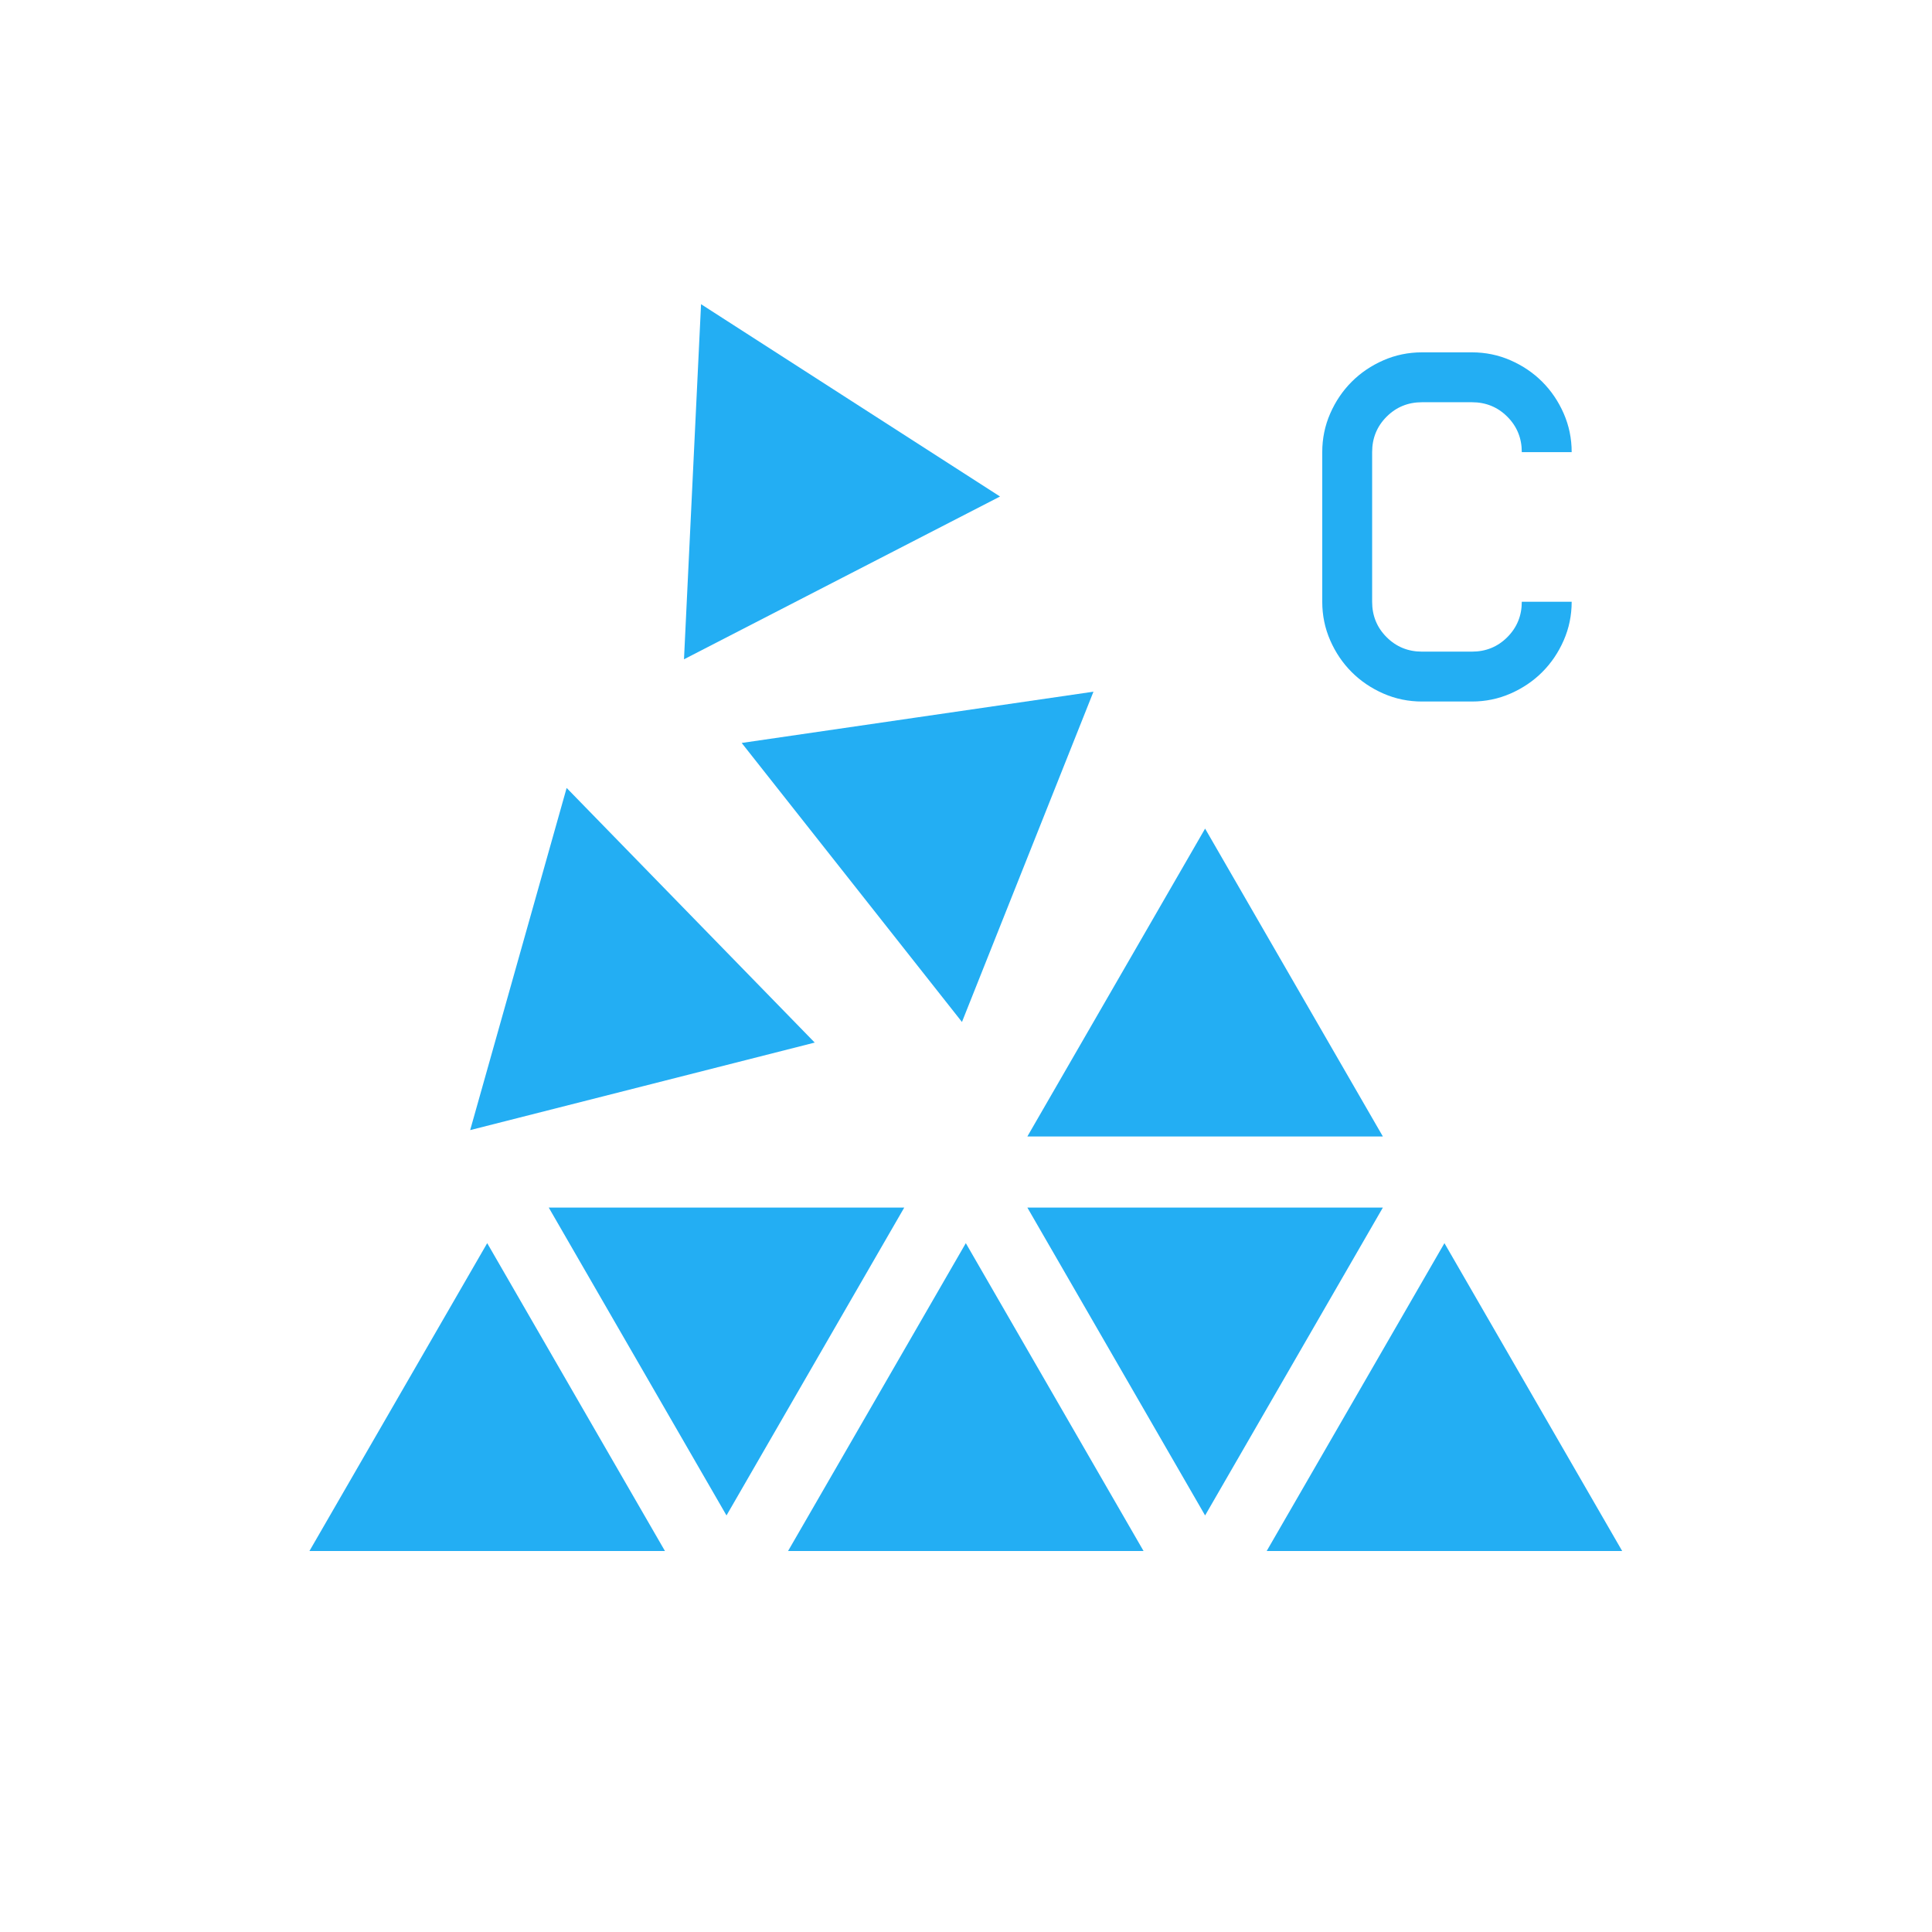
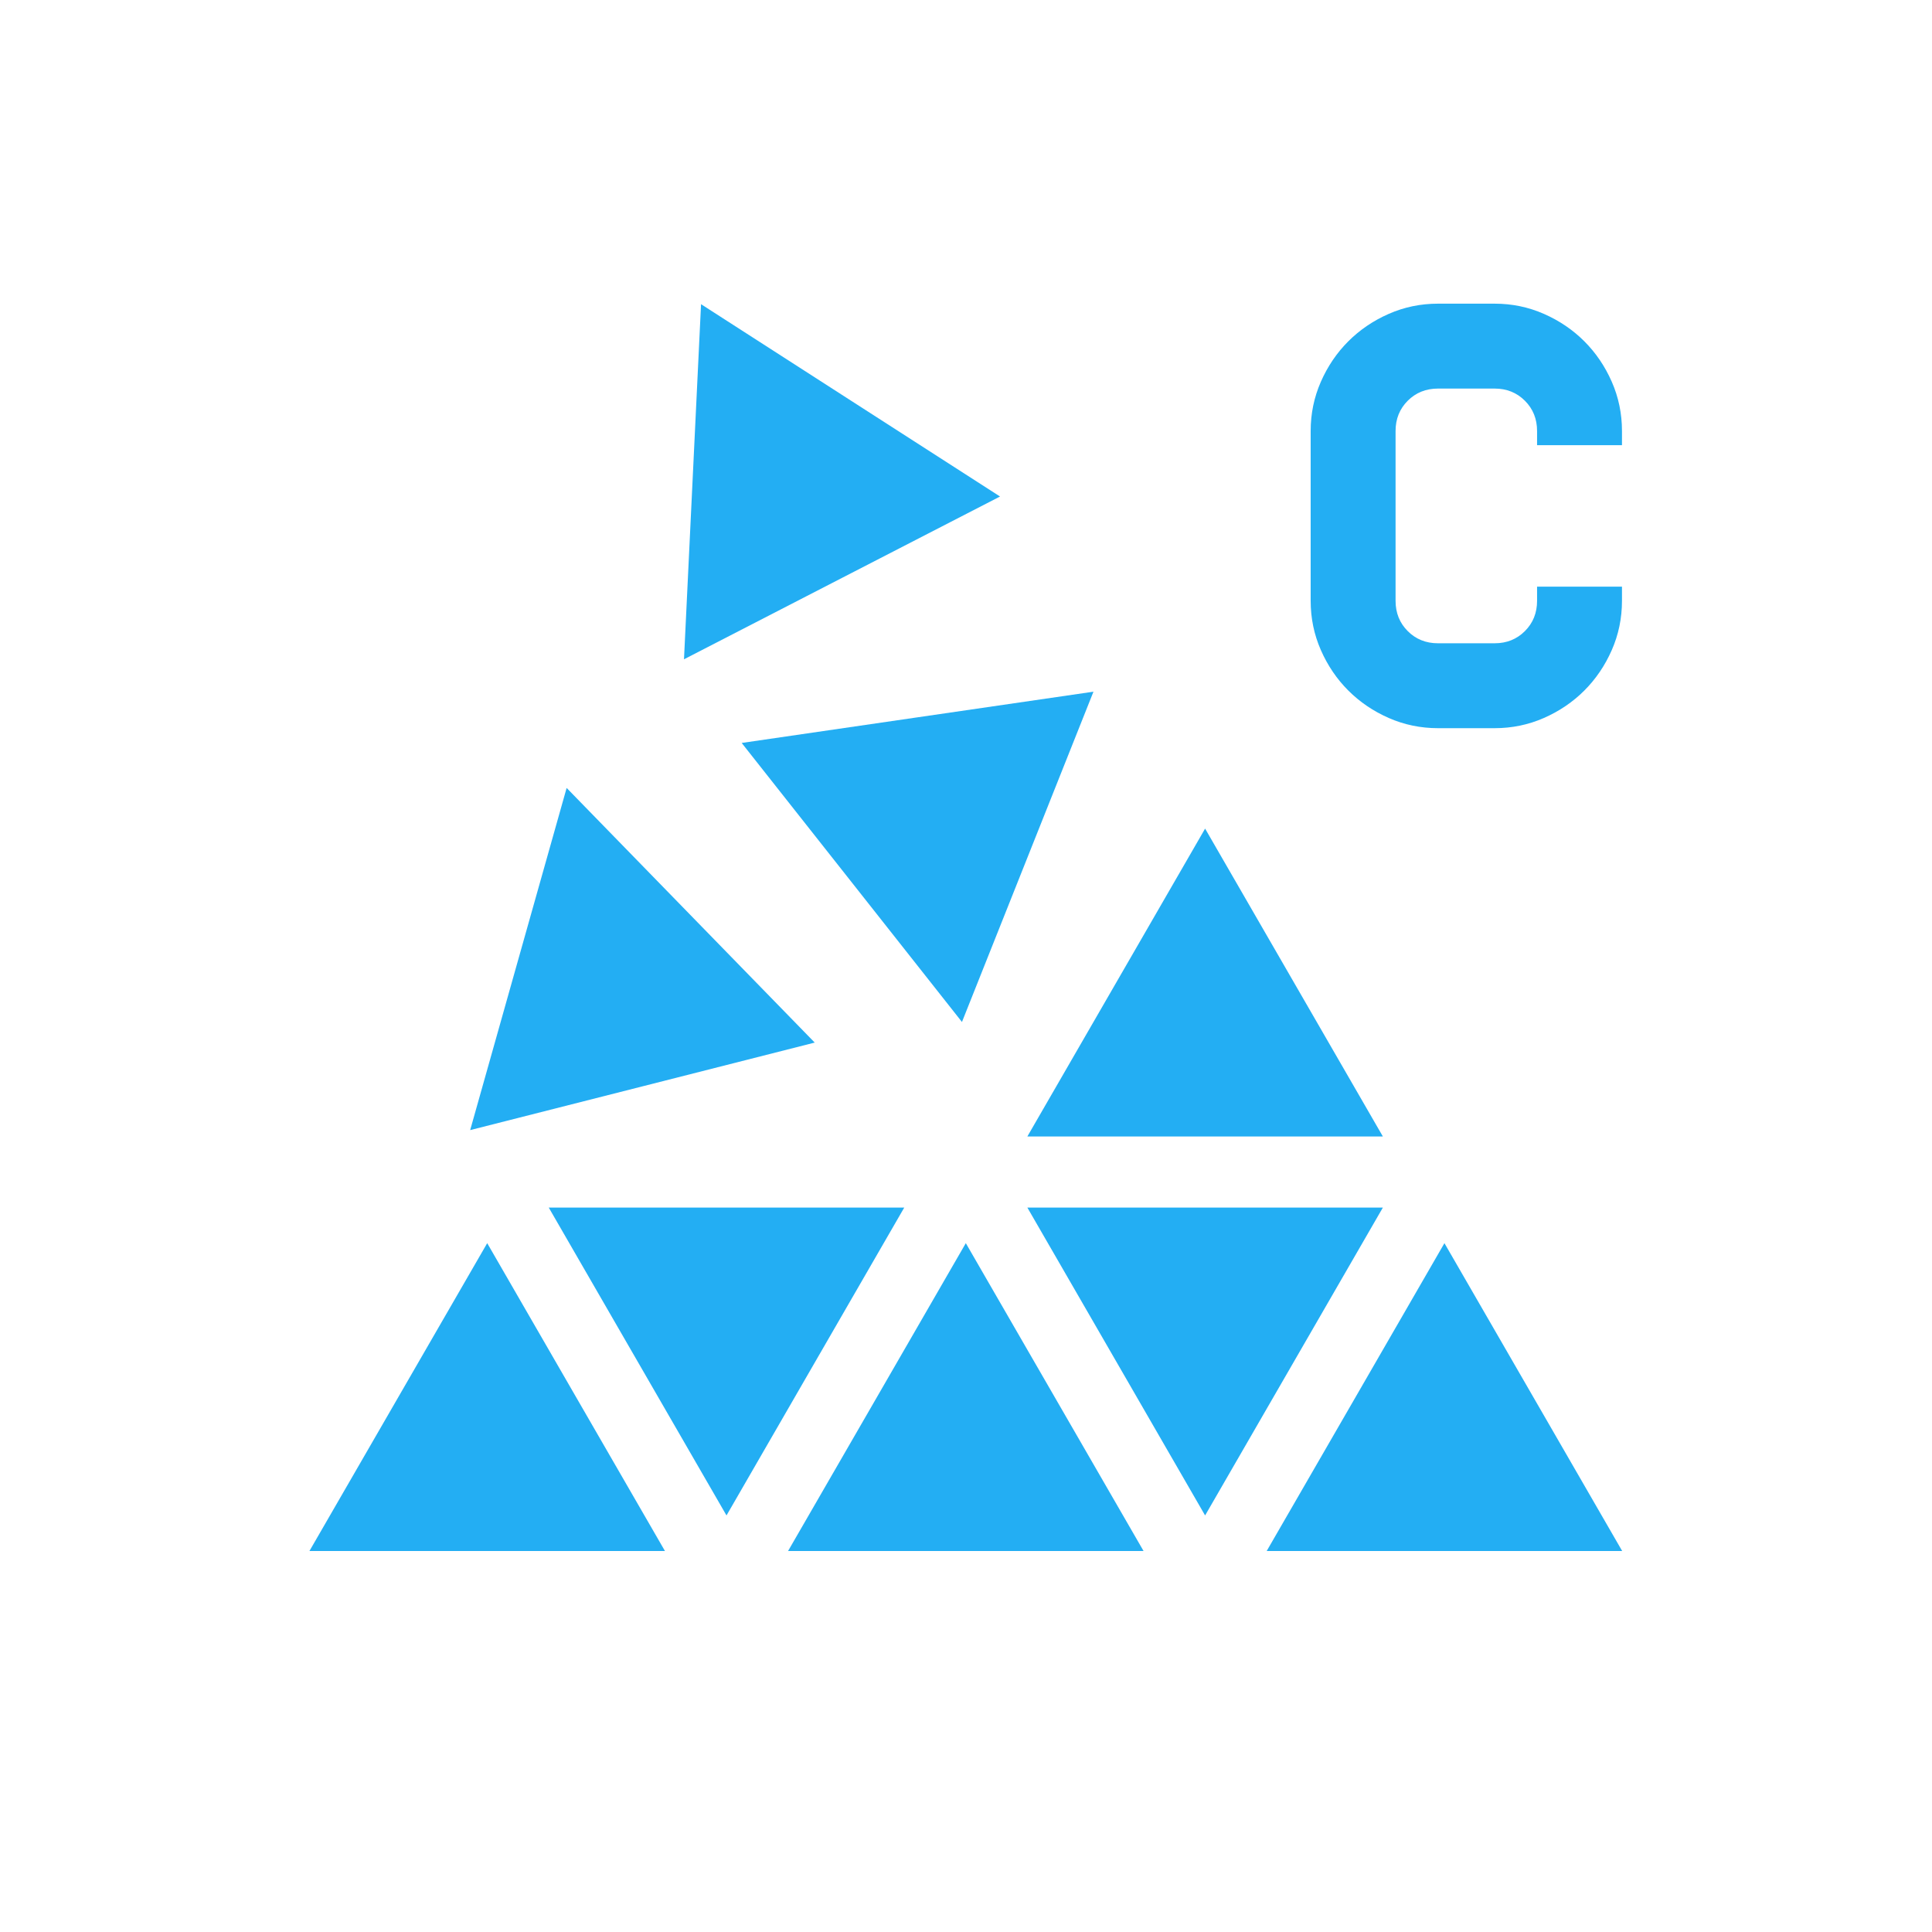
<svg xmlns="http://www.w3.org/2000/svg" id="Unbroken_Code" data-name="Unbroken Code" width="1024" height="1024" viewBox="0 0 1024 1024">
  <defs>
    <style>
      .cls-1 {
        fill: #23aef3;
      }
    </style>
  </defs>
  <g>
    <polygon class="cls-1" points="765.58 822.07 671.37 822.07 718.48 740.49 765.58 658.9 812.69 740.49 859.79 822.07 765.58 822.07" />
    <polygon class="cls-1" points="638.73 602.36 544.52 602.36 591.63 520.77 638.73 439.18 685.84 520.77 732.95 602.36 638.73 602.36" />
    <polygon class="cls-1" points="511.9 822.07 417.69 822.07 464.8 740.49 511.9 658.9 559.01 740.49 606.11 822.07 511.9 822.07" />
    <polygon class="cls-1" points="638.73 640.04 732.95 640.04 685.84 721.63 638.73 803.22 591.63 721.63 544.52 640.04 638.73 640.04" />
    <polygon class="cls-1" points="340.51 575.79 249.2 598.98 274.76 508.31 300.33 417.63 366.07 485.11 431.82 552.59 340.51 575.79" />
    <polygon class="cls-1" points="258.23 822.07 164.01 822.07 211.12 740.49 258.23 658.9 305.33 740.49 352.44 822.07 258.23 822.07" />
    <polygon class="cls-1" points="385.06 640.04 479.27 640.04 432.16 721.63 385.06 803.22 337.95 721.63 290.85 640.04 385.06 640.04" />
    <polygon class="cls-1" points="446.28 306.3 362.53 349.44 367.05 255.33 371.57 161.23 450.8 212.2 530.04 263.16 446.28 306.3" />
    <polygon class="cls-1" points="486.34 380.19 579.56 366.61 544.71 454.14 509.86 541.67 451.49 467.72 393.11 393.78 486.34 380.19" />
  </g>
-   <path class="cls-1" d="M833.02,318.94c0,7.23-1.41,14.06-4.23,20.49-2.82,6.44-6.61,12.03-11.37,16.79s-10.36,8.55-16.79,11.37c-6.44,2.82-13.26,4.23-20.49,4.23h-26.44c-7.23,0-14.06-1.41-20.49-4.23-6.44-2.82-12.03-6.61-16.79-11.37s-8.55-10.35-11.37-16.79c-2.82-6.43-4.23-13.26-4.23-20.49v-79.31c0-7.22,1.41-14.05,4.23-20.49,2.82-6.43,6.61-12.03,11.37-16.79,4.76-4.76,10.35-8.55,16.79-11.37,6.43-2.82,13.26-4.23,20.49-4.23h26.44c7.22,0,14.05,1.41,20.49,4.23,6.43,2.82,12.03,6.61,16.79,11.37,4.76,4.76,8.55,10.36,11.37,16.79,2.82,6.44,4.23,13.26,4.23,20.49h-26.44c0-7.4-2.56-13.66-7.67-18.77-5.11-5.11-11.37-7.67-18.77-7.67h-26.44c-7.4,0-13.66,2.56-18.77,7.67-5.11,5.11-7.67,11.37-7.67,18.77v79.31c0,7.4,2.55,13.66,7.67,18.77,5.11,5.11,11.37,7.67,18.77,7.67h26.44c7.4,0,13.66-2.55,18.77-7.67s7.67-11.37,7.67-18.77h26.44Z" />
+   <path class="cls-1" d="M859.68,318.45c0,9.2-1.8,17.9-5.4,26.1-3.6,8.2-8.45,15.35-14.55,21.45-6.1,6.1-13.25,10.95-21.45,14.55-8.2,3.6-16.9,5.4-26.1,5.4h-30c-9.2,0-17.9-1.8-26.1-5.4-8.2-3.6-15.35-8.45-21.45-14.55-6.1-6.1-10.95-13.25-14.55-21.45-3.6-8.2-5.4-16.9-5.4-26.1v-90c0-9.2,1.8-17.9,5.4-26.1,3.6-8.2,8.45-15.35,14.55-21.45,6.1-6.1,13.25-10.95,21.45-14.55,8.2-3.6,16.9-5.4,26.1-5.4h30c9.2,0,17.9,1.8,26.1,5.4,8.2,3.6,15.35,8.45,21.45,14.55,6.1,6.1,10.95,13.25,14.55,21.45,3.6,8.2,5.4,16.9,5.4,26.1v7.5h-45v-7.5c0-6.4-2.15-11.75-6.45-16.05-4.3-4.3-9.65-6.45-16.05-6.45h-30c-6.4,0-11.75,2.15-16.05,6.45-4.3,4.3-6.45,9.65-6.45,16.05v90c0,6.4,2.15,11.75,6.45,16.05,4.3,4.3,9.65,6.45,16.05,6.45h30c6.4,0,11.75-2.15,16.05-6.45s6.45-9.65,6.45-16.05v-7.5h45v7.5Z" />
</svg>
